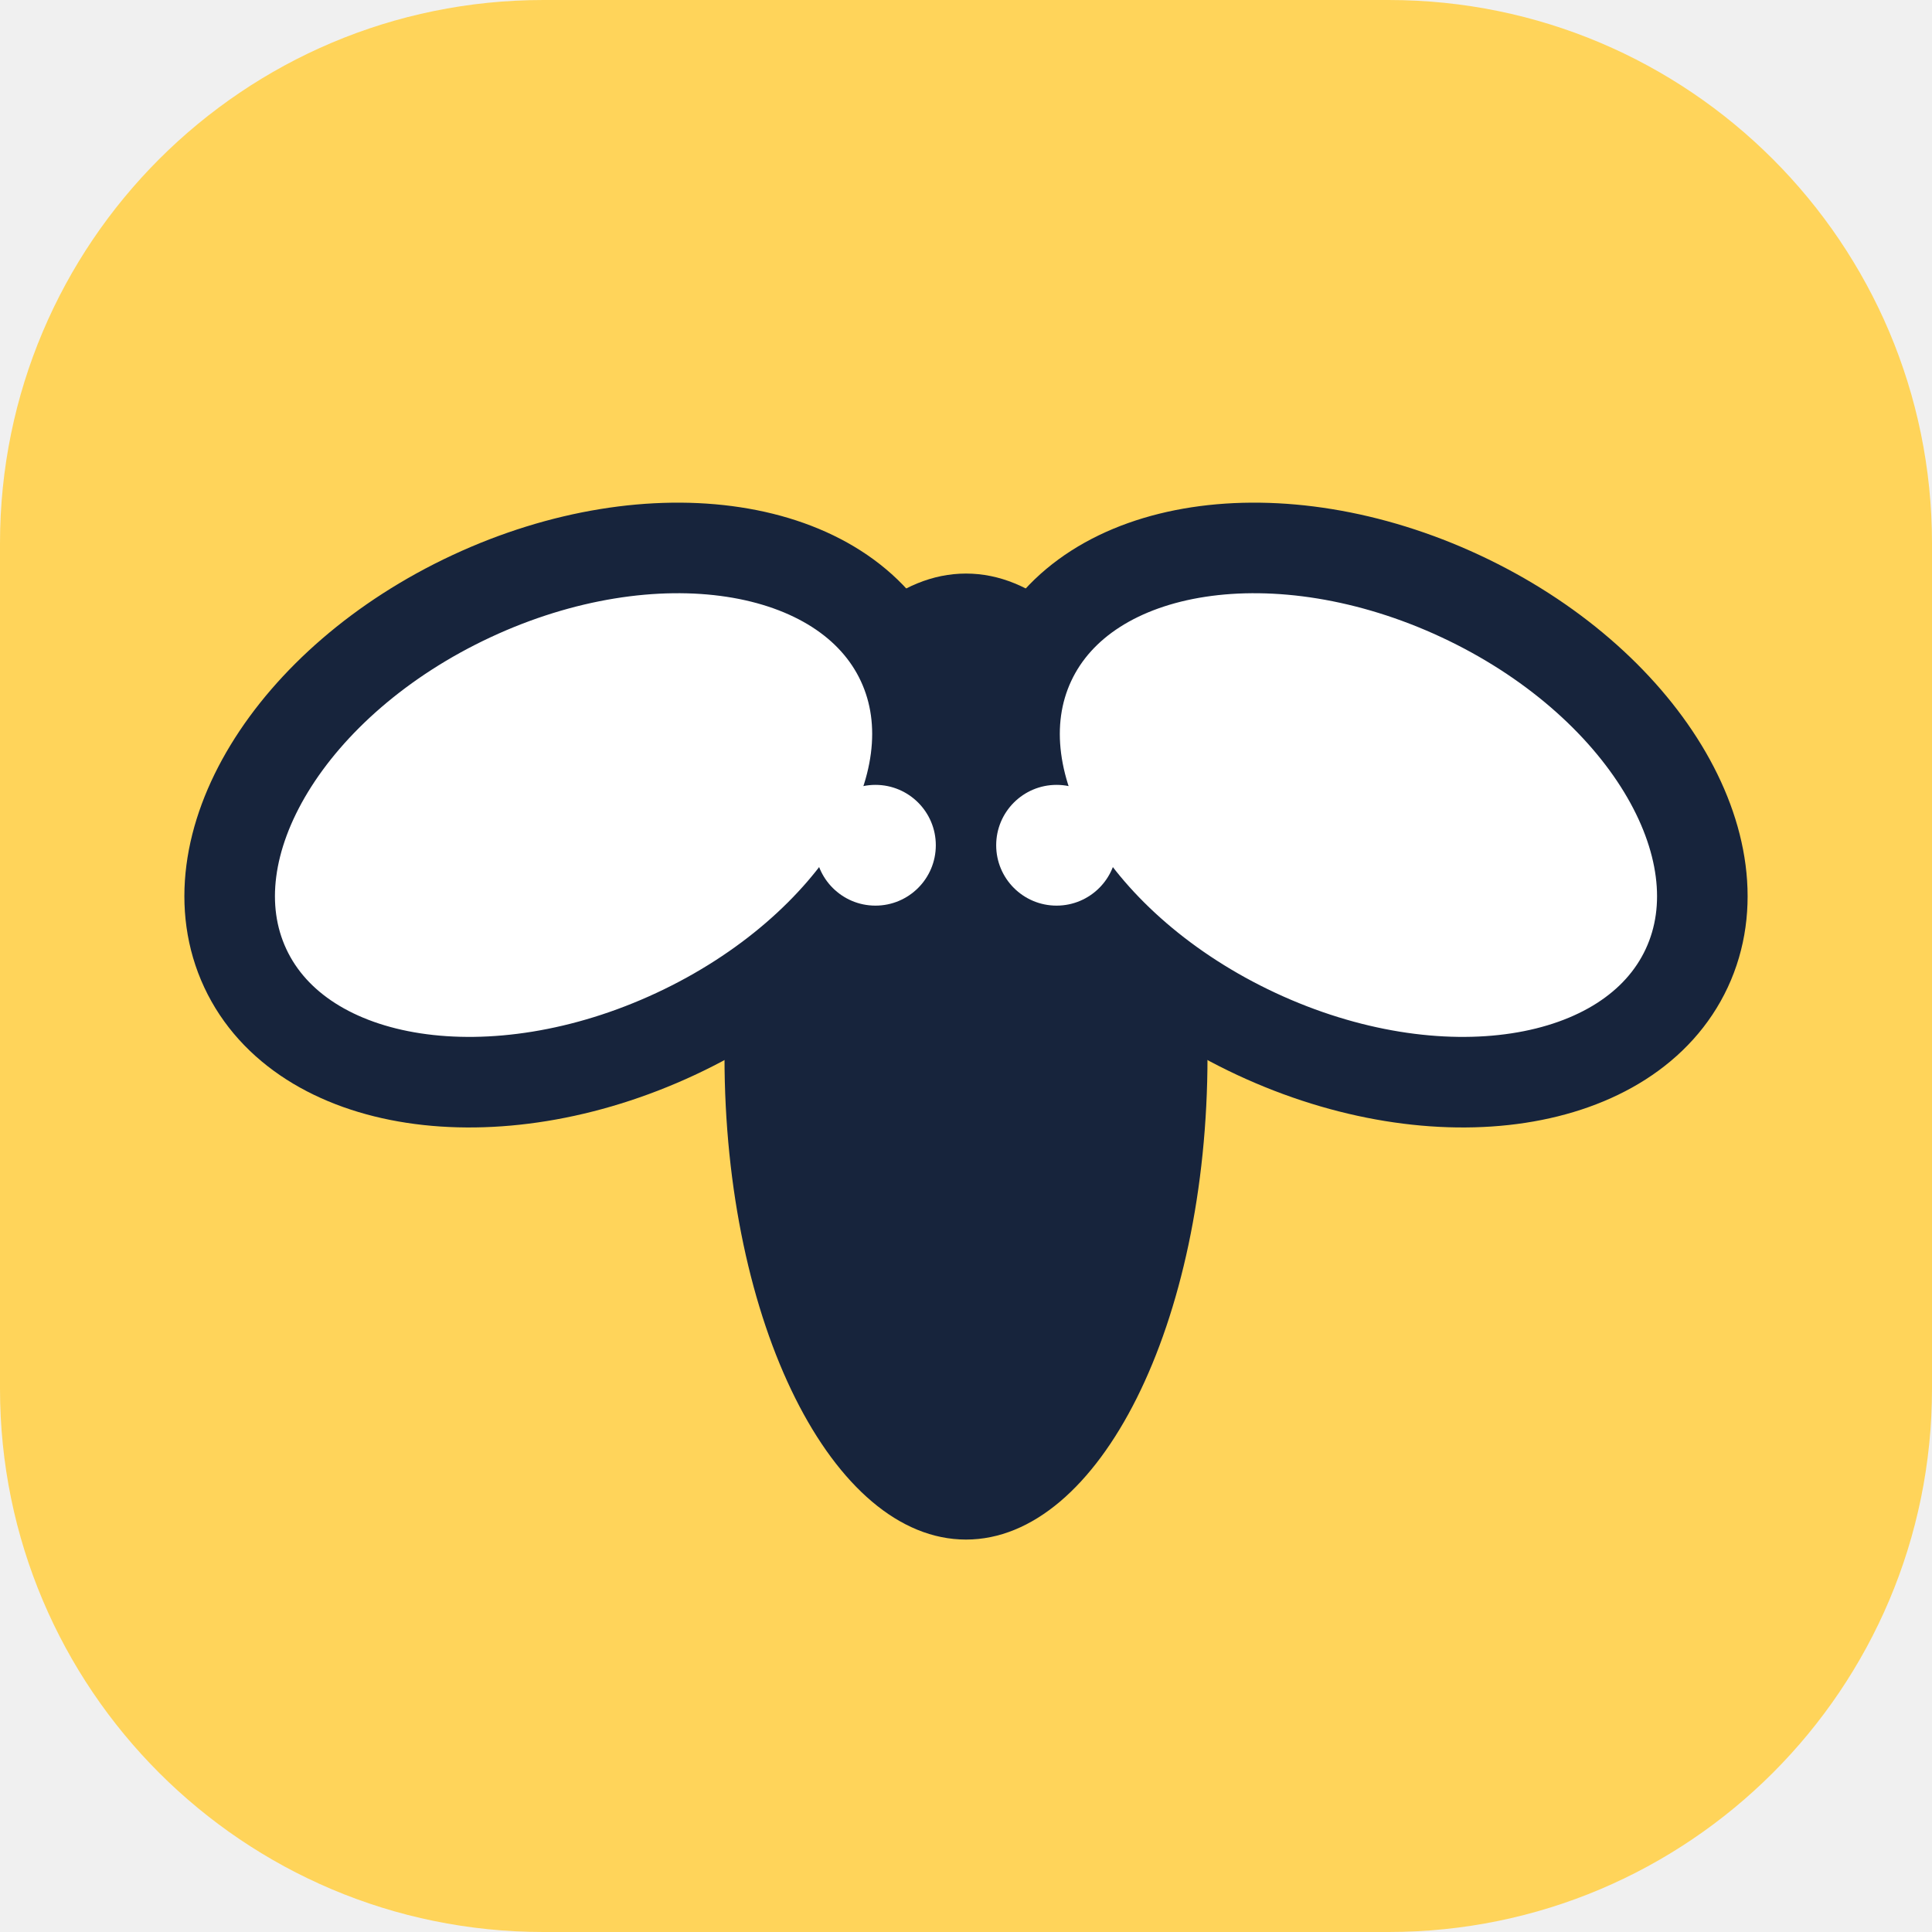
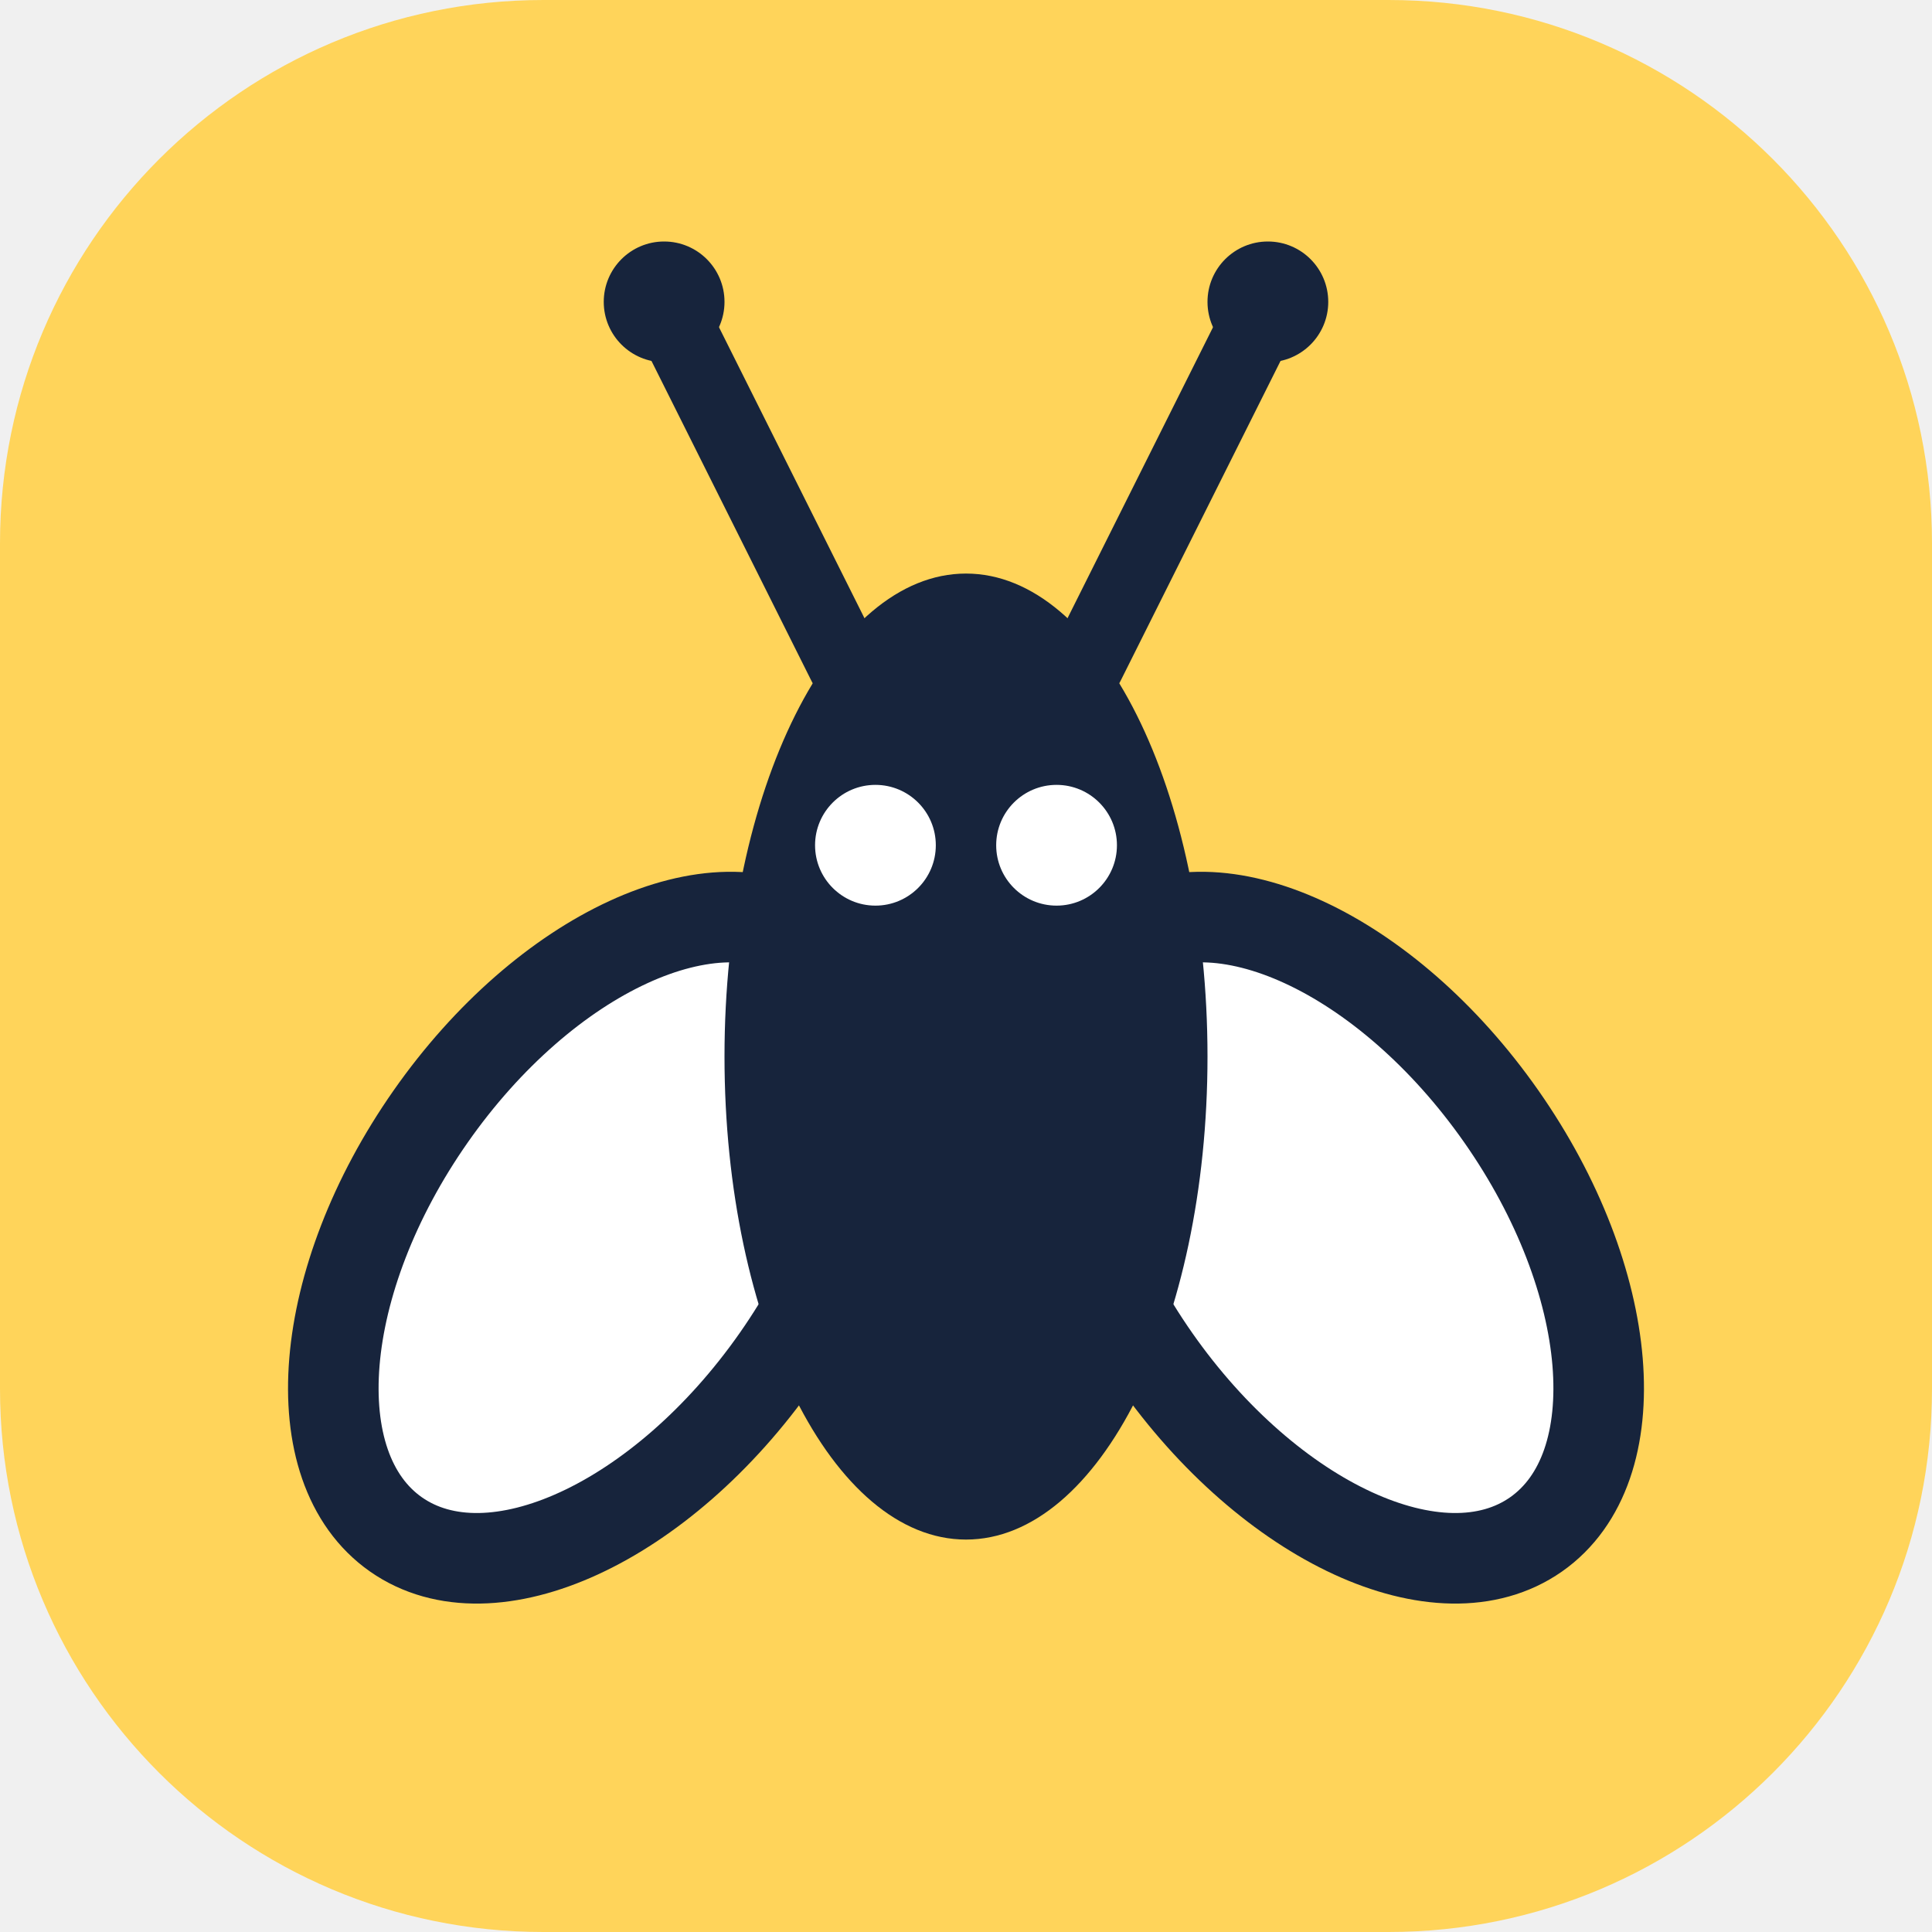
<svg xmlns="http://www.w3.org/2000/svg" viewBox="0 0 64 64">
  <rect width="64" height="64" rx="18" fill="#ffd45a" />
+   <path d="M28 22 L22 10" stroke="#17243c" stroke-width="2.5" stroke-linecap="round" fill="none" />
+   <path d="M36 22 L42 10" stroke="#17243c" stroke-width="2.5" stroke-linecap="round" fill="none" />
+   <circle cx="22" cy="10" r="2" fill="#17243c" />
+   <circle cx="42" cy="10" r="2" fill="#17243c" />
+   <ellipse cx="20" cy="41" rx="12" ry="7" fill="#fff" stroke="#17243c" stroke-width="3" transform="rotate(-55 20 41)" />
+   <ellipse cx="44" cy="41" rx="12" ry="7" fill="#fff" stroke="#17243c" stroke-width="3" transform="rotate(55 44 41)" />
  <ellipse cx="32" cy="35" rx="8" ry="16" fill="#17243c" />
-   <ellipse cx="19" cy="27" rx="12" ry="8" fill="#fff" stroke="#17243c" stroke-width="3" transform="rotate(-25 19 27)" />
-   <ellipse cx="45" cy="27" rx="12" ry="8" fill="#fff" stroke="#17243c" stroke-width="3" transform="rotate(25 45 27)" />
  <circle cx="29" cy="28" r="2" fill="#fff" />
  <circle cx="35" cy="28" r="2" fill="#fff" />
</svg>
